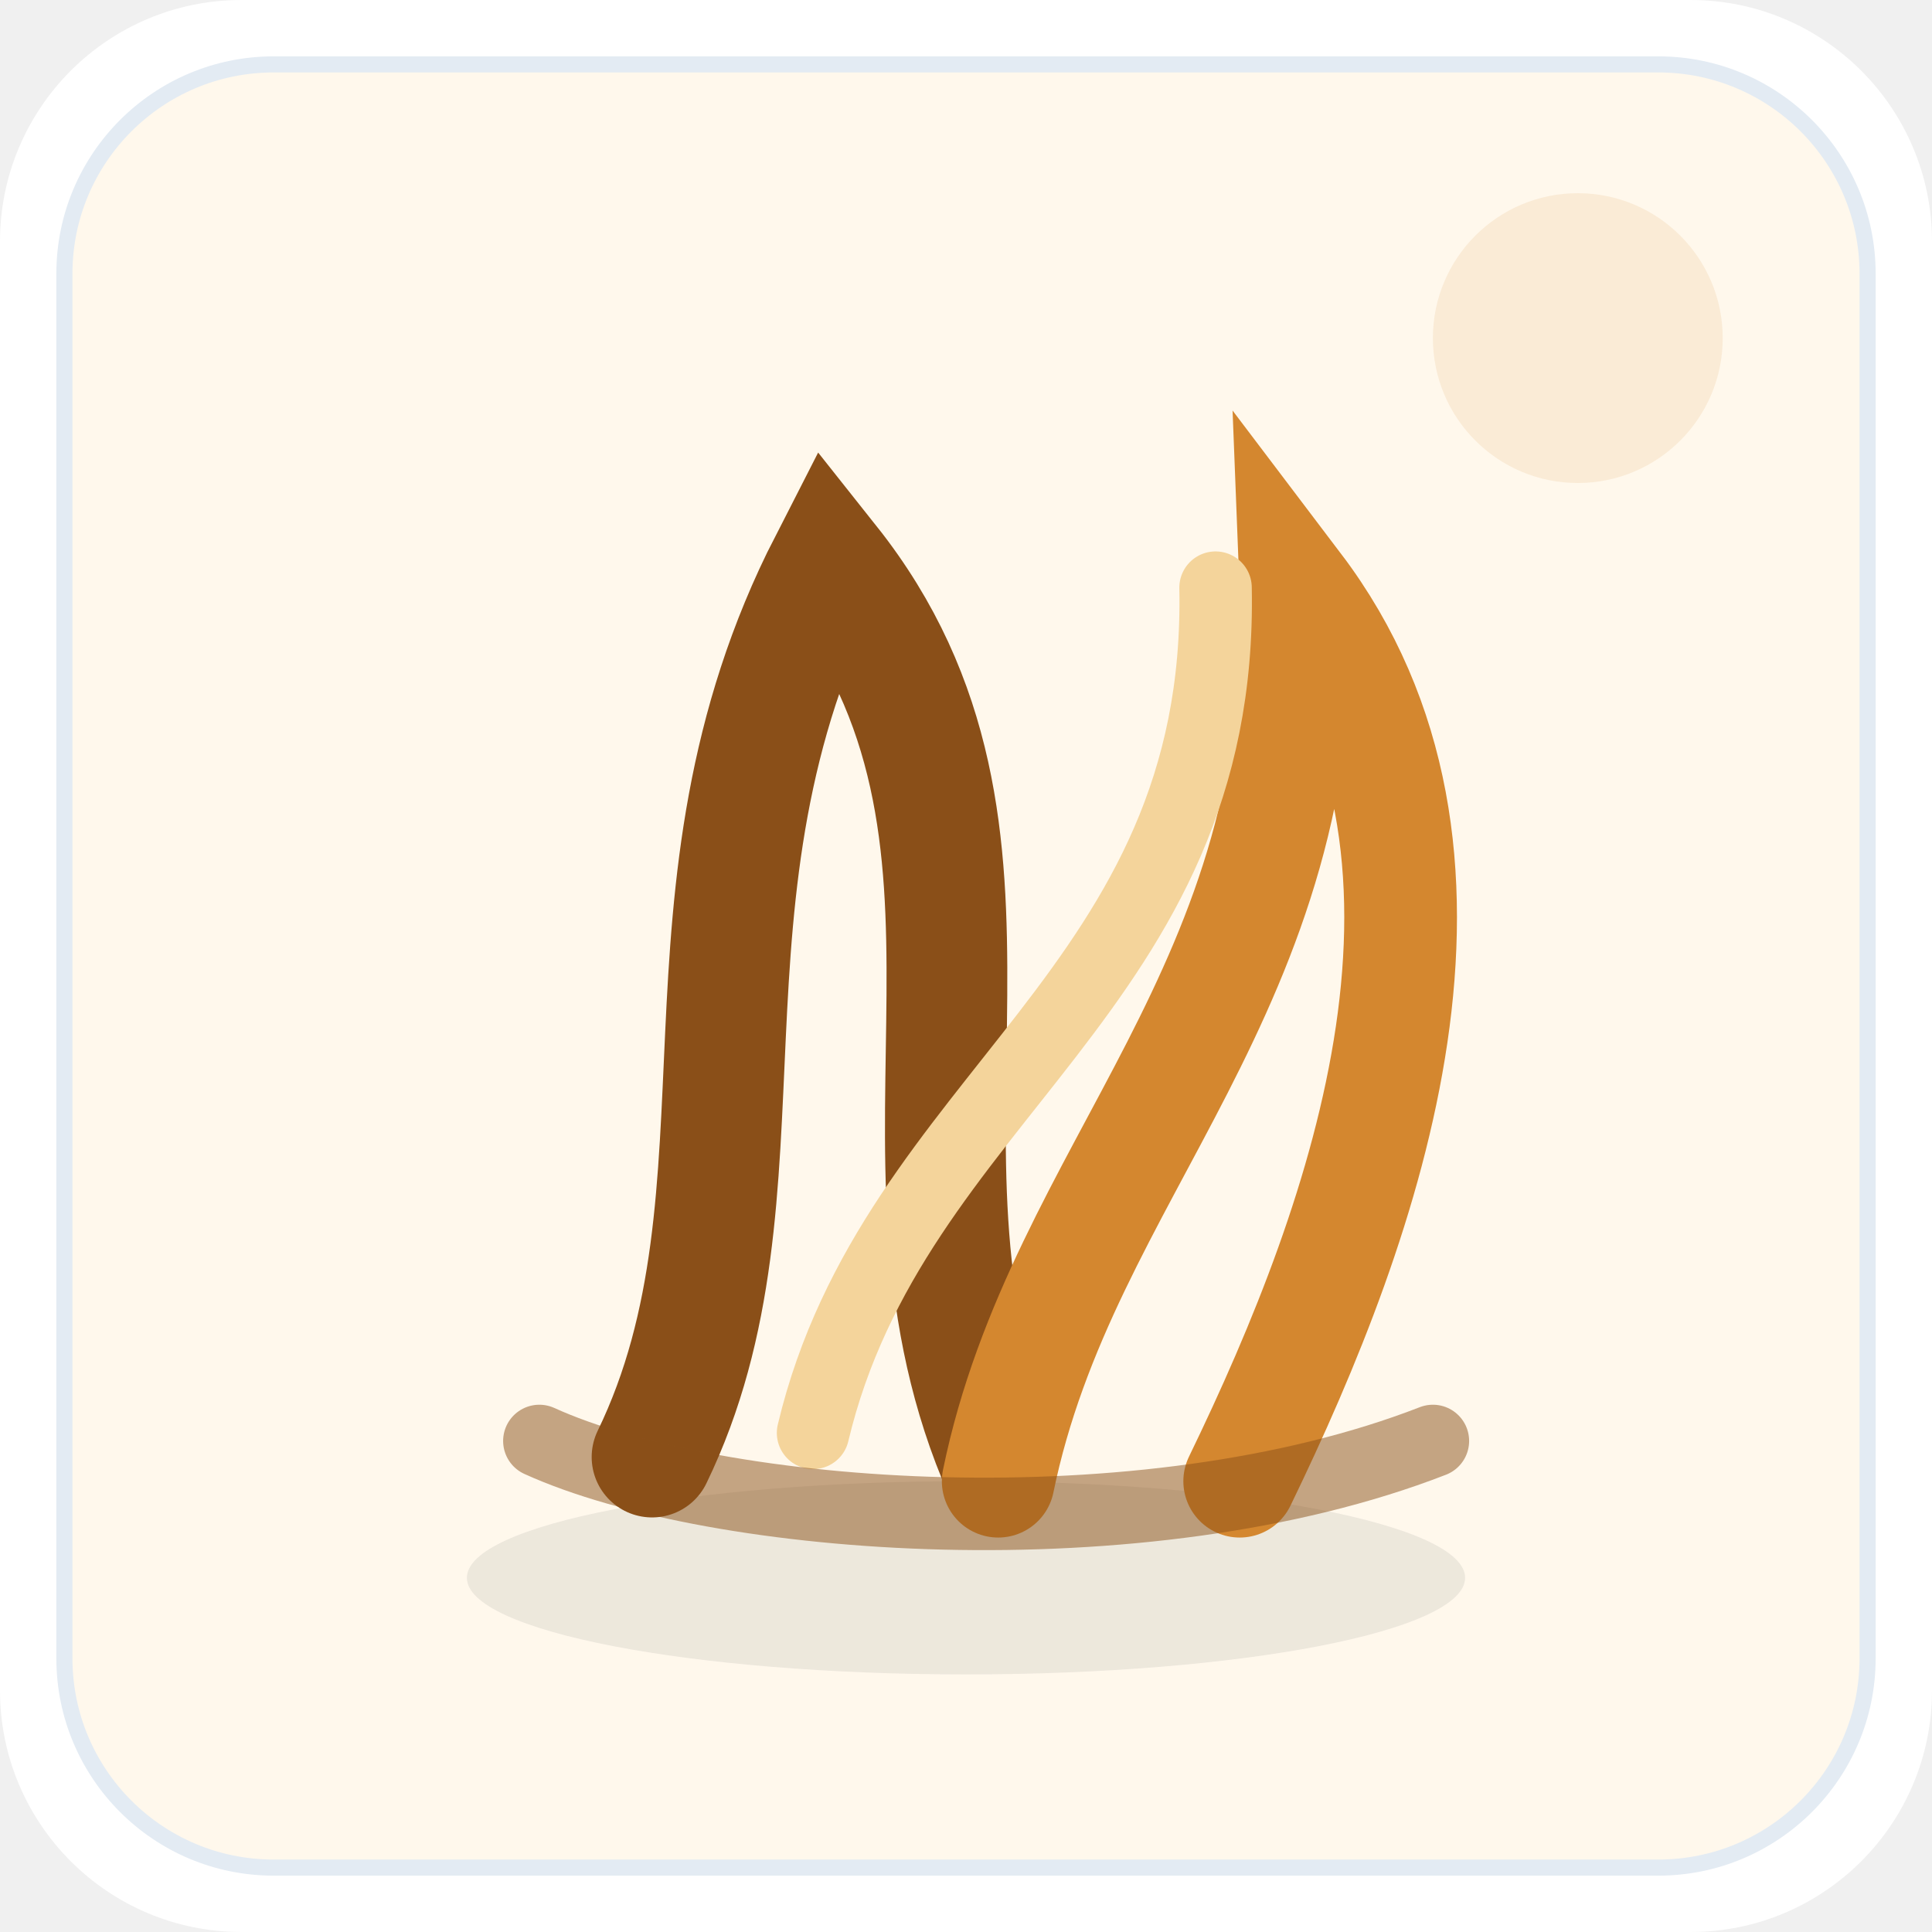
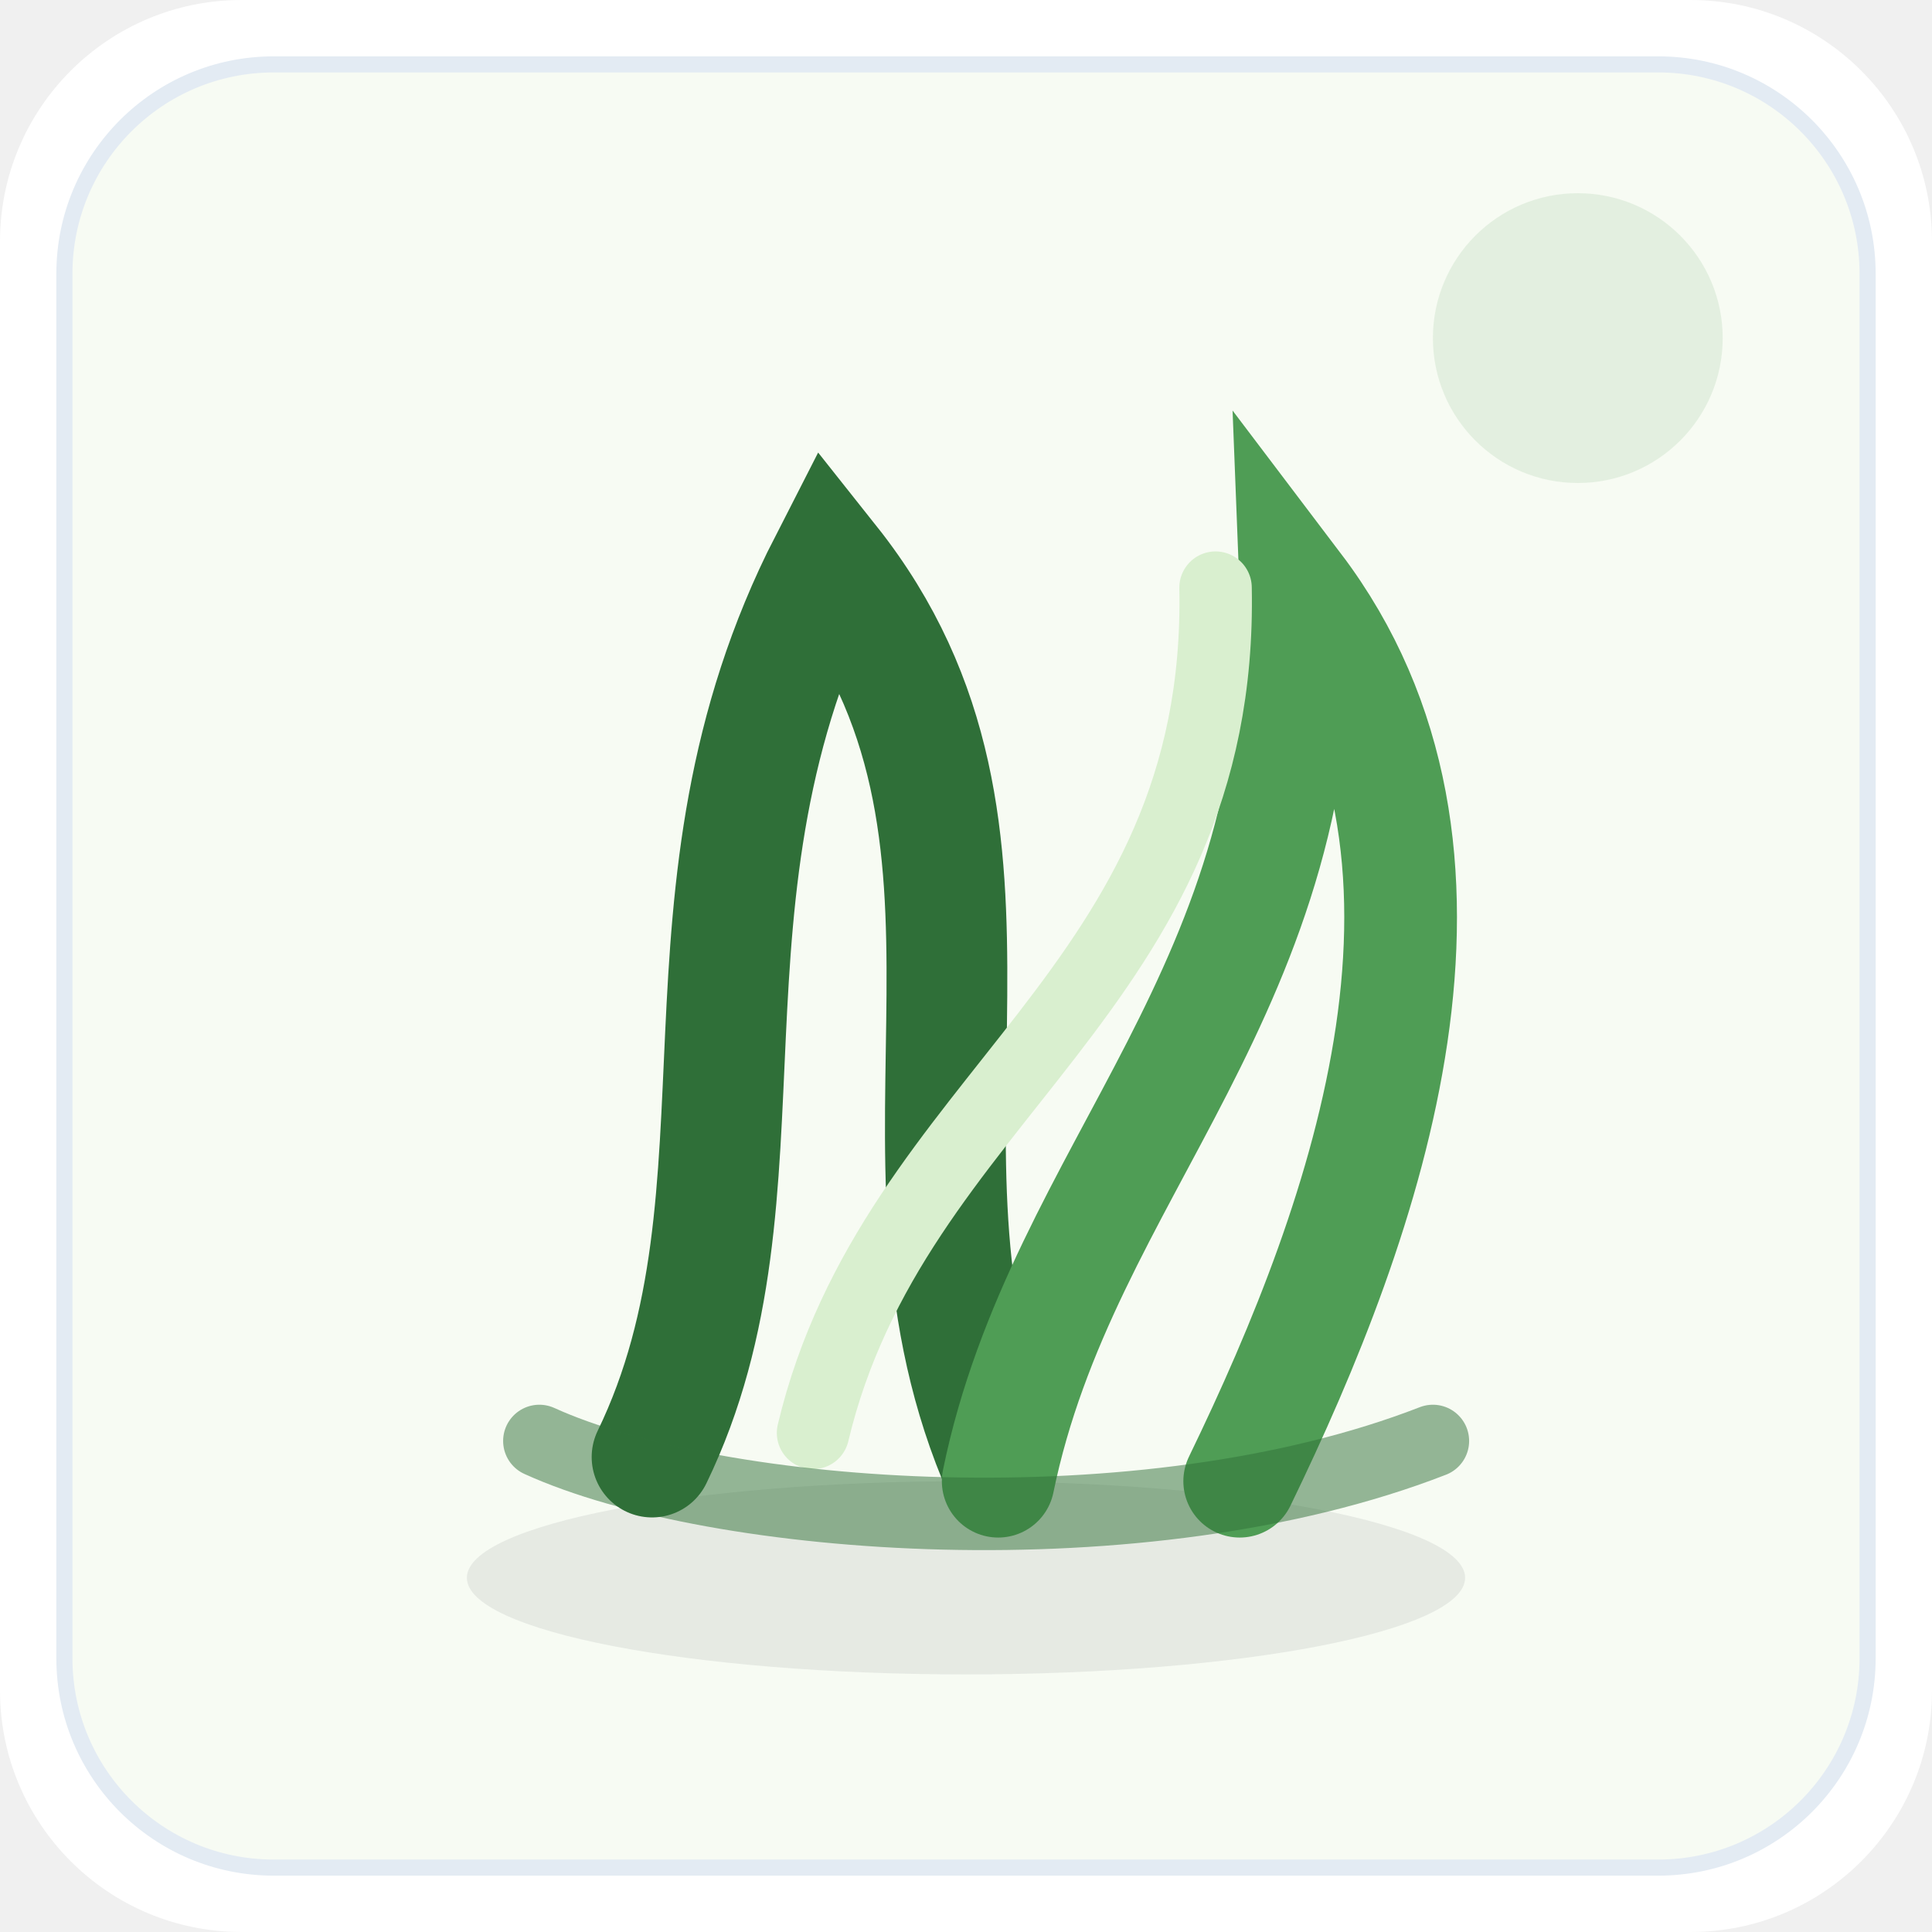
<svg xmlns="http://www.w3.org/2000/svg" viewBox="0 0 240 240" role="img" aria-label="裙带菜">
  <rect width="240" height="240" rx="30" fill="#fff" />
-   <rect x="8" y="8" width="224" height="224" rx="26" fill="#fff8ec" stroke="#e3ebf3" stroke-width="2" />
-   <circle cx="196" cy="42" r="18" fill="#d4872f" opacity=".12" />
+   <rect x="8" y="8" width="224" height="224" rx="26" fill="#f7fbf3" stroke="#e3ebf3" stroke-width="2" />
+   <circle cx="196" cy="42" r="18" fill="#4f9d55" opacity=".12" />
  <ellipse cx="120" cy="196" rx="62" ry="12" fill="#17202a" opacity=".08" />
-   <path d="M81 181c16-33 1-70 22-111 27 34 5 72 21 111" fill="none" stroke="#8a4f18" stroke-width="15" stroke-linecap="round" />
-   <path d="M124 184c8-39 39-61 37-111 25 33 9 78-7 111" fill="none" stroke="#d4872f" stroke-width="14" stroke-linecap="round" />
-   <path d="M101 178c10-42 51-55 50-105" fill="none" stroke="#f4d49b" stroke-width="9" stroke-linecap="round" />
-   <path d="M67 179c22 10 75 14 111 0" fill="none" stroke="#8a4f18" stroke-width="9" opacity=".5" stroke-linecap="round" />
+   <path d="M81 181c16-33 1-70 22-111 27 34 5 72 21 111" fill="none" stroke="#2f6f38" stroke-width="15" stroke-linecap="round" />
+   <path d="M124 184c8-39 39-61 37-111 25 33 9 78-7 111" fill="none" stroke="#4f9d55" stroke-width="14" stroke-linecap="round" />
+   <path d="M101 178c10-42 51-55 50-105" fill="none" stroke="#d9efcf" stroke-width="9" stroke-linecap="round" />
+   <path d="M67 179c22 10 75 14 111 0" fill="none" stroke="#2f6f38" stroke-width="9" opacity=".5" stroke-linecap="round" />
</svg>
